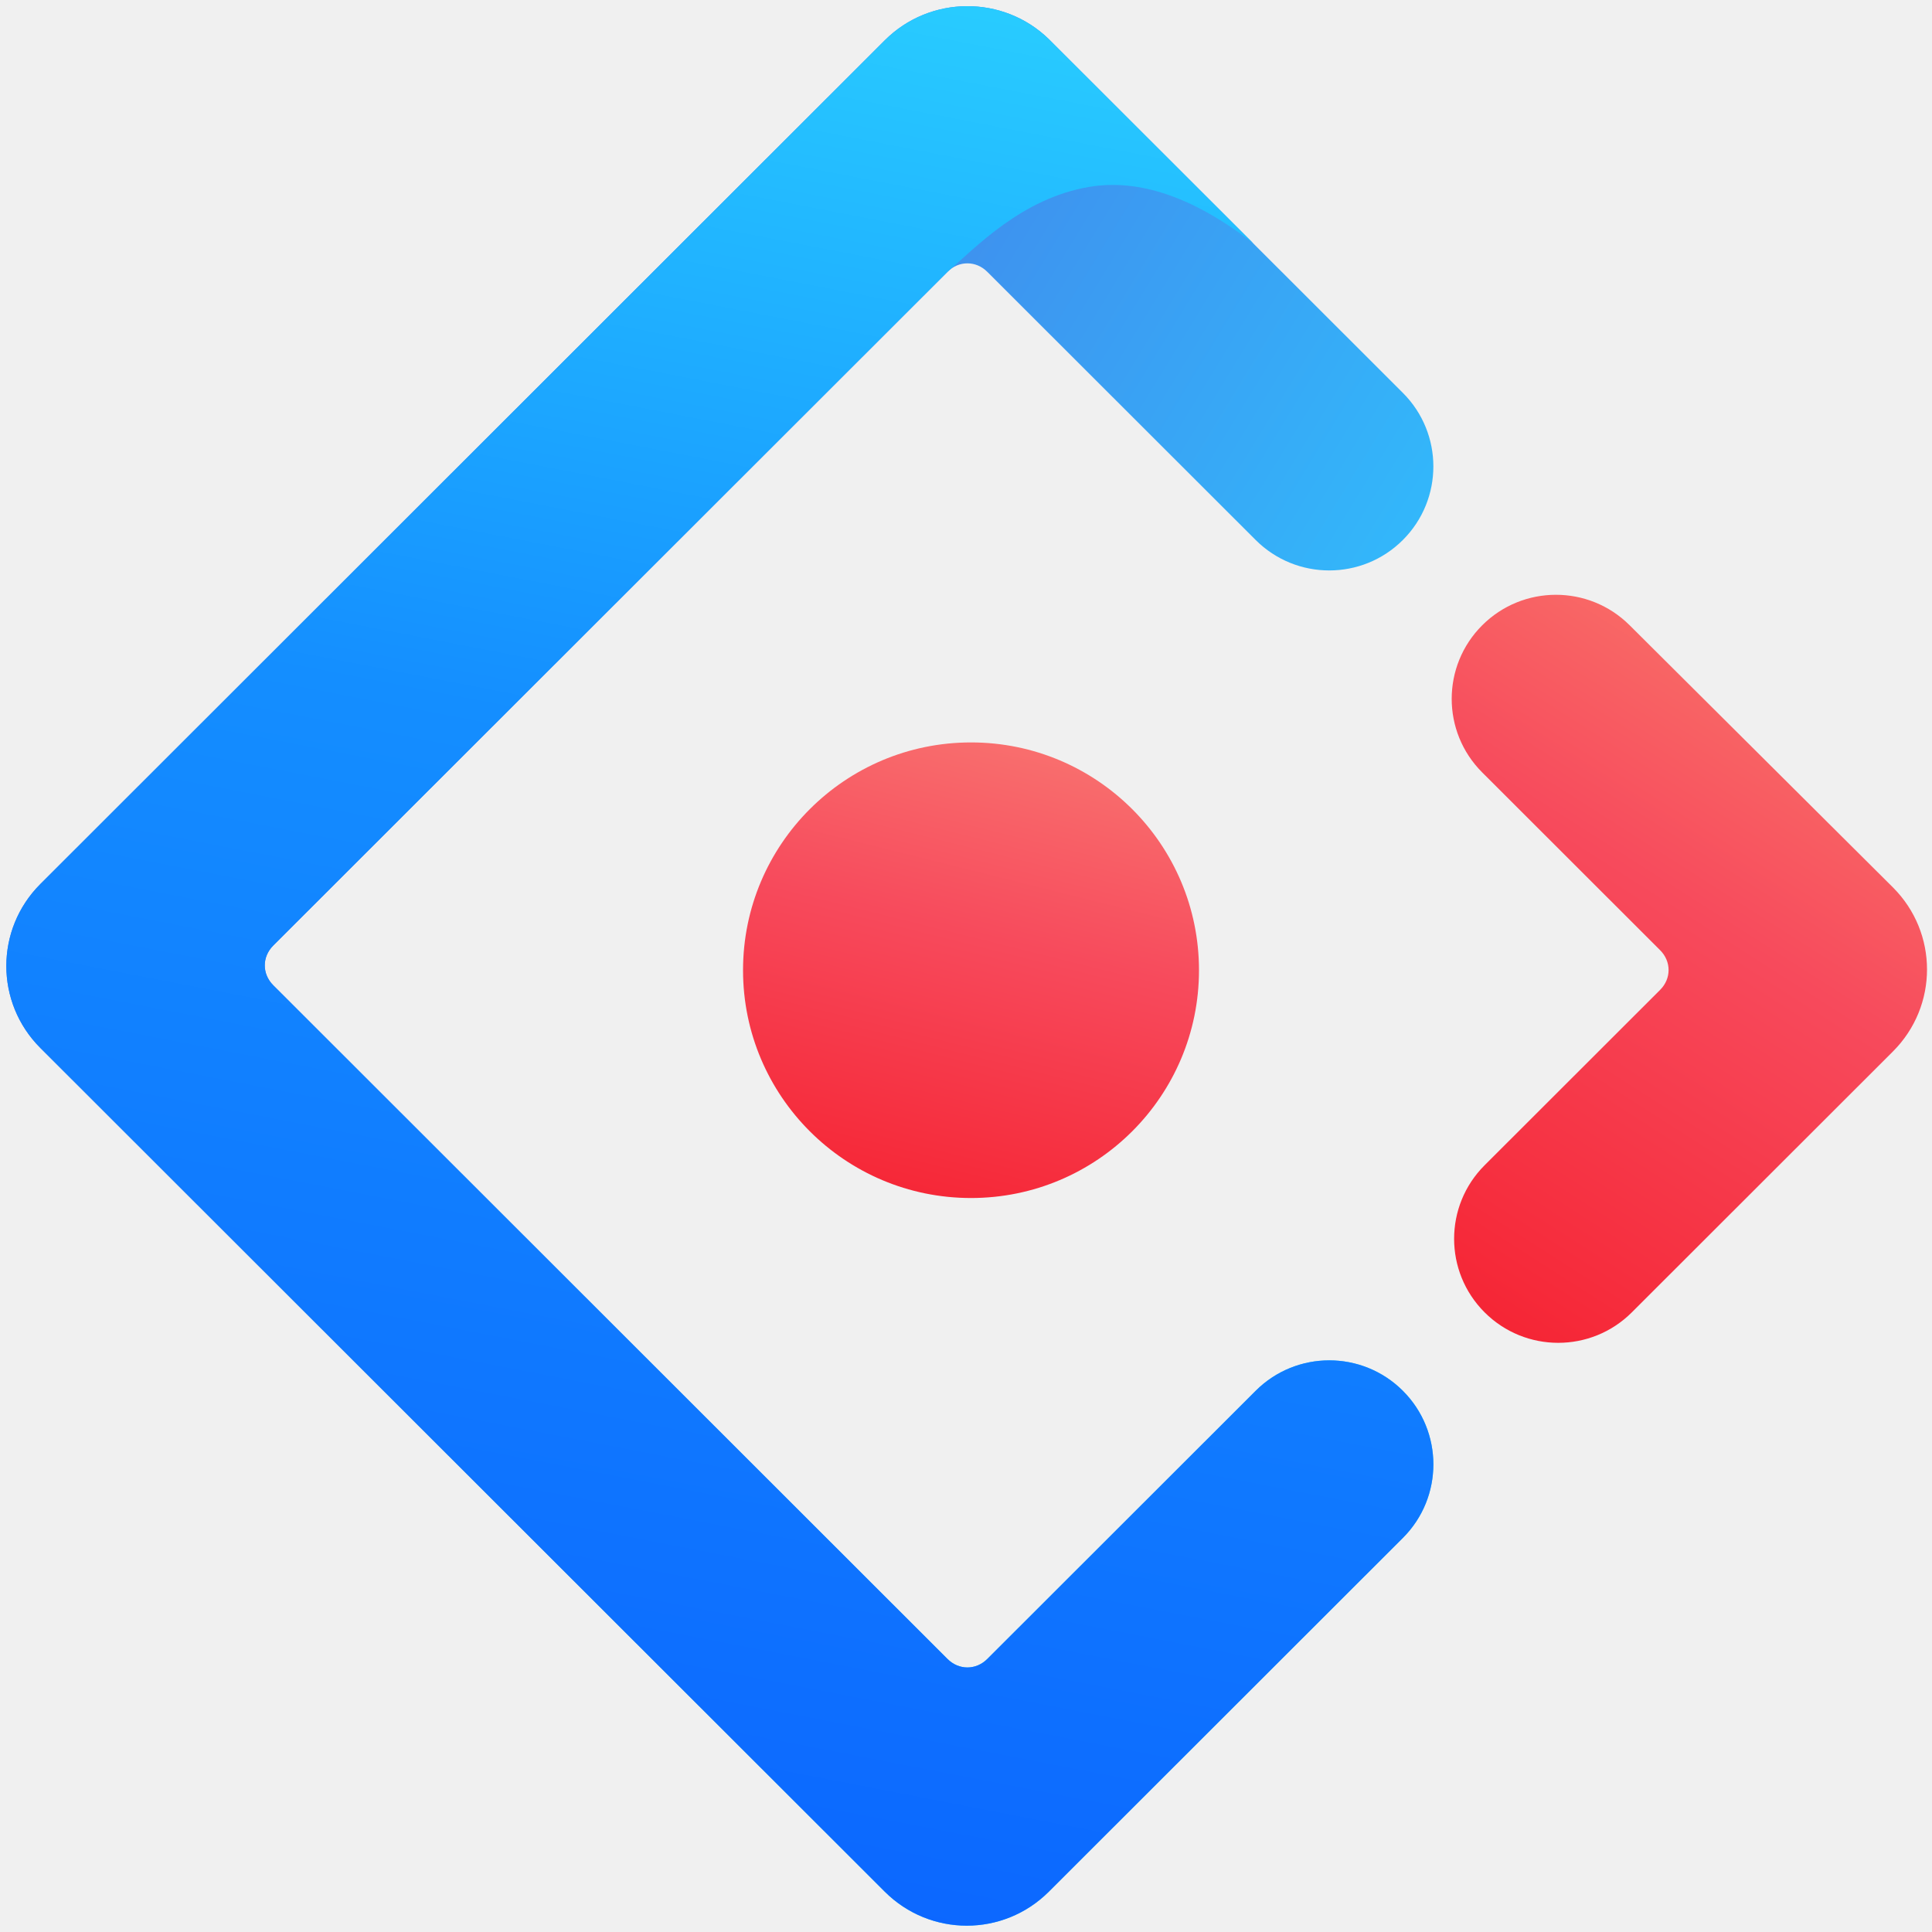
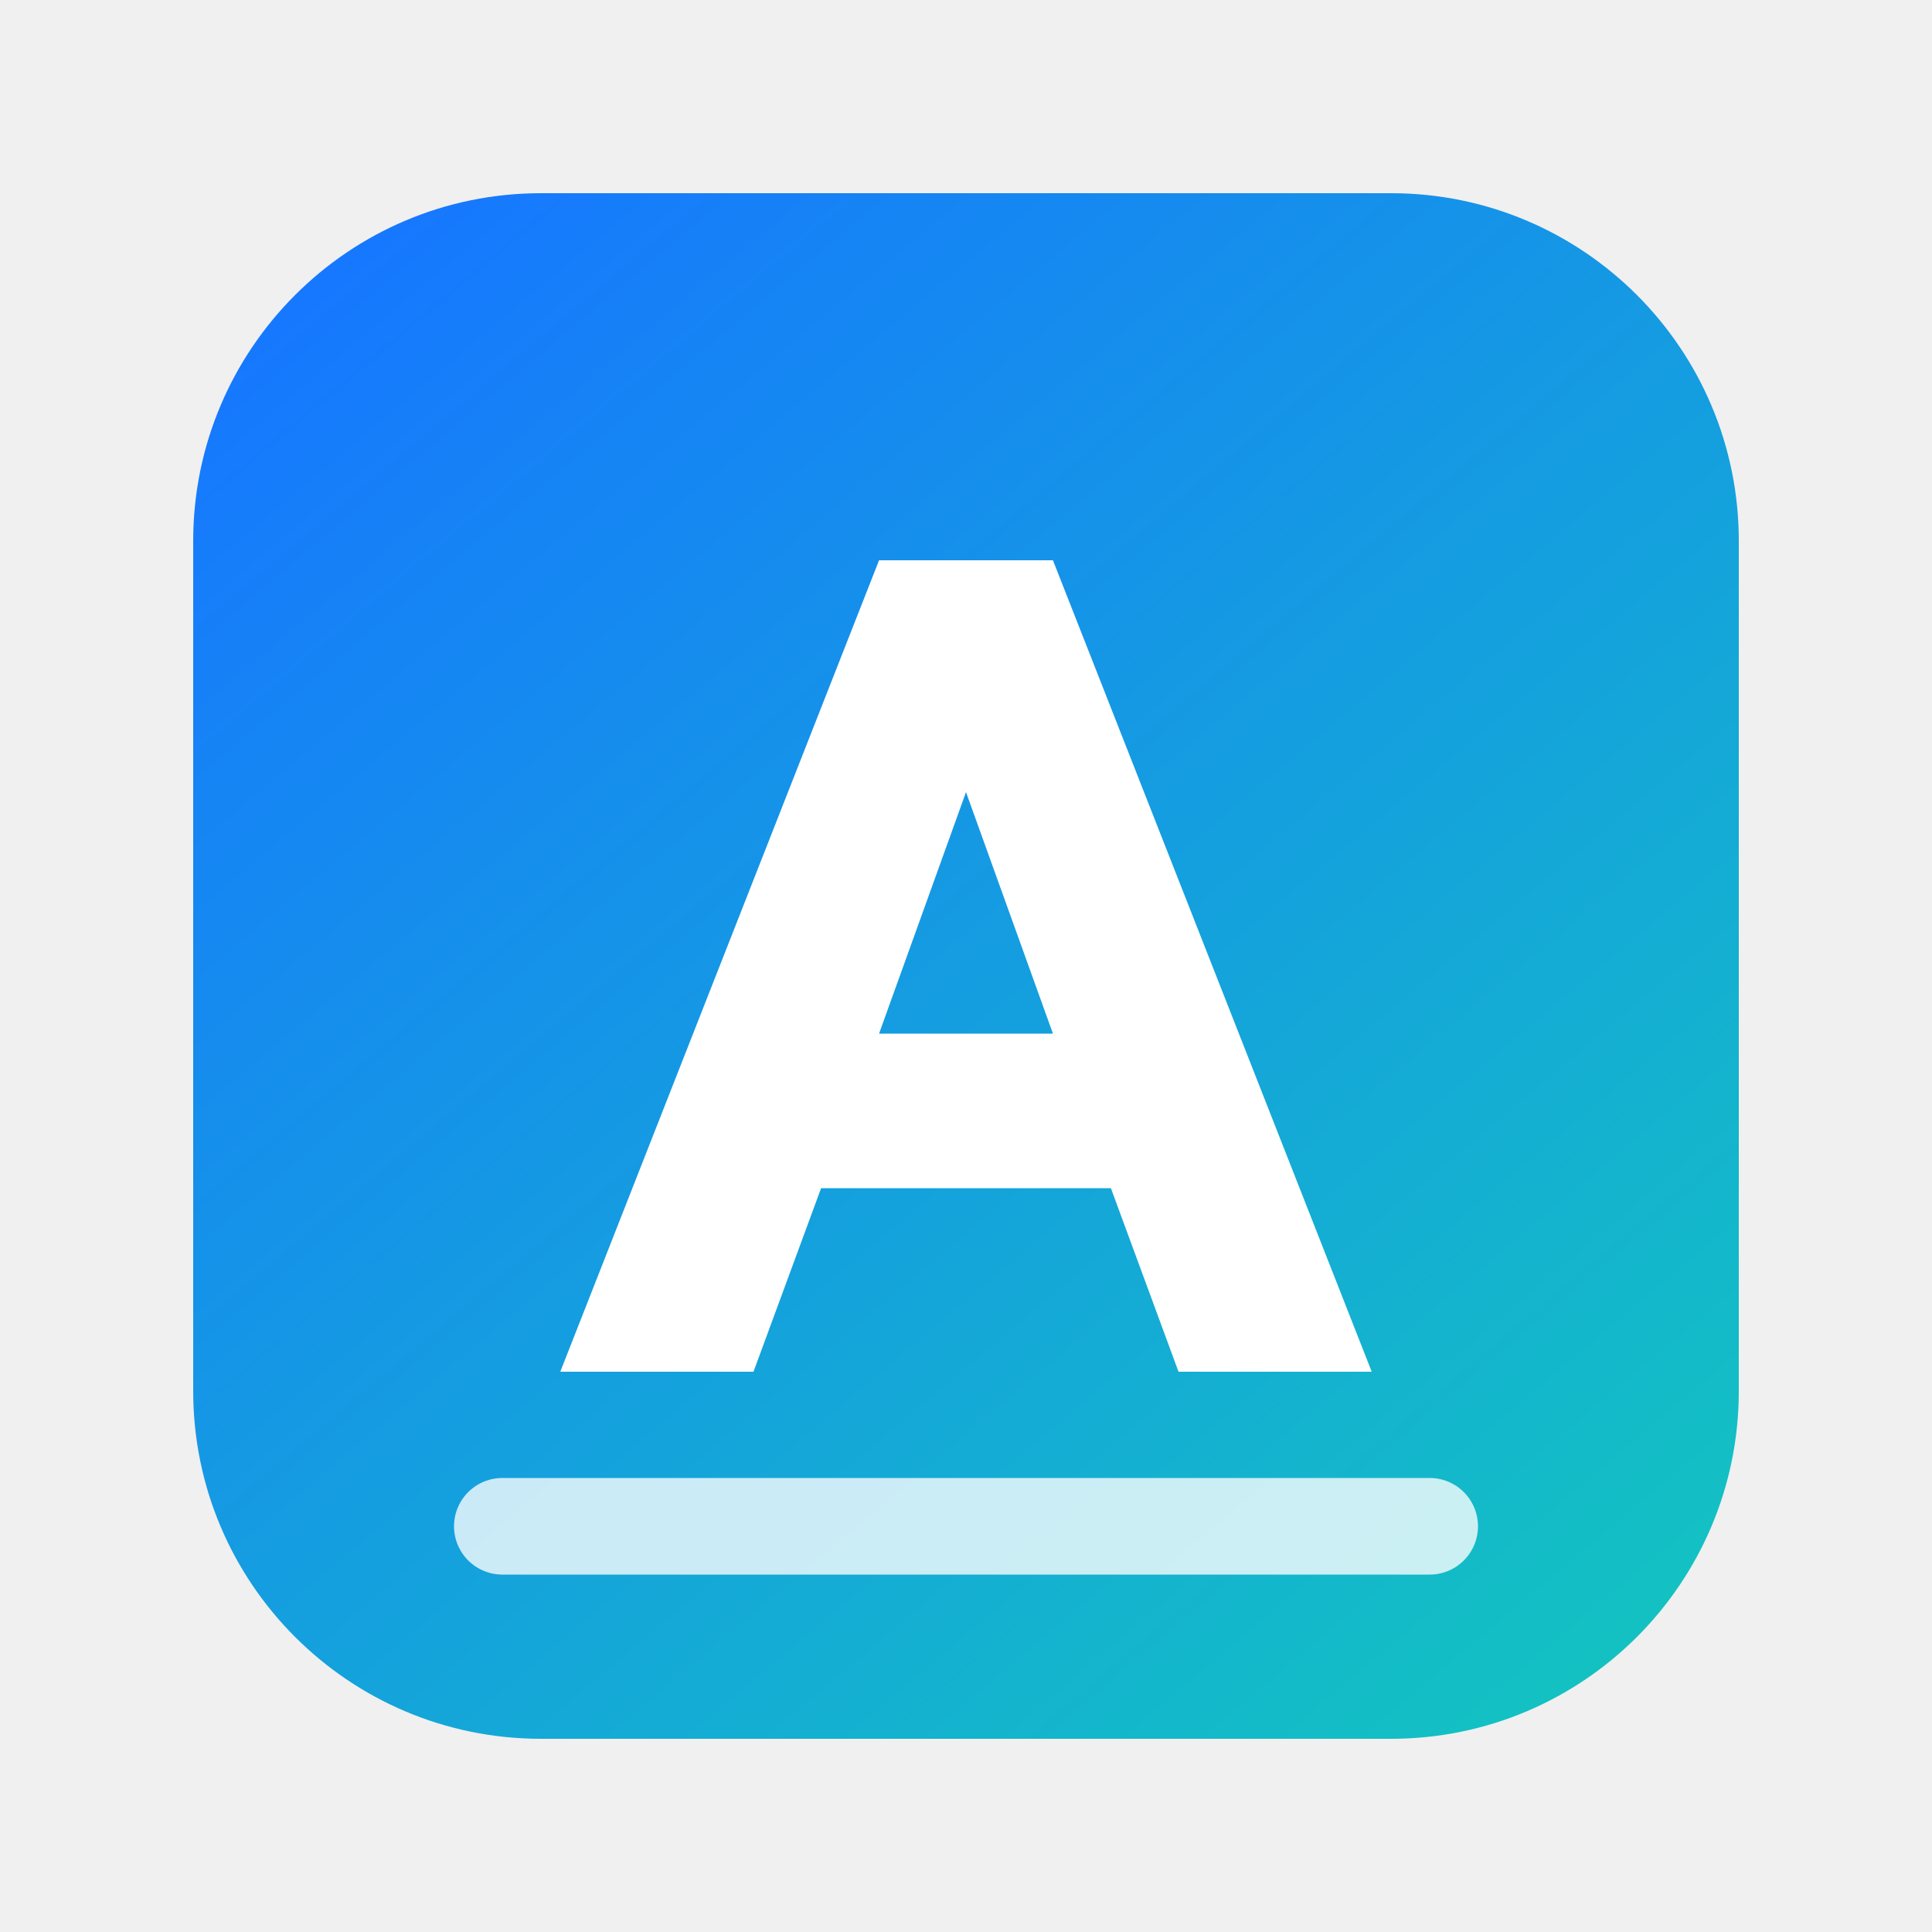
- <svg xmlns="http://www.w3.org/2000/svg" width="200" height="200" version="1.1" viewBox="0 0 200 200">
+ <svg xmlns="http://www.w3.org/2000/svg" width="200" height="200" viewBox="0 0 200 200" role="img" aria-label="Admin Template">
  <defs>
-     <linearGradient id="linearGradient-1" x1="62.102%" x2="108.197%" y1="0%" y2="37.864%">
-       <stop offset="0%" stop-color="#4285EB" />
-       <stop offset="100%" stop-color="#2EC7FF" />
-     </linearGradient>
-     <linearGradient id="linearGradient-2" x1="69.644%" x2="54.043%" y1="0%" y2="108.457%">
-       <stop offset="0%" stop-color="#29CDFF" />
-       <stop offset="37.86%" stop-color="#148EFF" />
-       <stop offset="100%" stop-color="#0A60FF" />
-     </linearGradient>
-     <linearGradient id="linearGradient-3" x1="69.691%" x2="16.723%" y1="-12.974%" y2="117.391%">
-       <stop offset="0%" stop-color="#FA816E" />
-       <stop offset="41.473%" stop-color="#F74A5C" />
-       <stop offset="100%" stop-color="#F51D2C" />
-     </linearGradient>
-     <linearGradient id="linearGradient-4" x1="68.128%" x2="30.44%" y1="-35.691%" y2="114.943%">
-       <stop offset="0%" stop-color="#FA8E7D" />
-       <stop offset="51.264%" stop-color="#F74A5C" />
-       <stop offset="100%" stop-color="#F51D2C" />
+     <linearGradient id="admin-template-logo" x1="36" y1="24" x2="164" y2="176" gradientUnits="userSpaceOnUse">
+       <stop offset="0" stop-color="#1677ff" />
+       <stop offset="1" stop-color="#13c2c2" />
    </linearGradient>
  </defs>
-   <g id="Page-1" fill="none" fill-rule="evenodd" stroke="none" stroke-width="1">
-     <g id="logo" transform="translate(-20, -20)">
-       <g id="Group-28-Copy-5" transform="translate(20, 20)">
-         <g id="Group-27-Copy-3">
-           <g id="Group-25" fill-rule="nonzero">
-             <g id="2">
-               <path id="Shape" fill="url(#linearGradient-1)" d="M91.588,4.177 L4.18,91.513 C-0.519,96.208 -0.519,103.792 4.18,108.487 L91.588,195.823 C96.287,200.519 103.877,200.519 108.577,195.823 L145.225,159.205 C149.434,155 149.434,148.182 145.225,143.977 C141.017,139.772 134.194,139.772 129.985,143.977 L102.202,171.737 C101.032,172.906 99.257,172.906 98.088,171.737 L28.286,101.993 C27.116,100.824 27.116,99.051 28.286,97.882 L98.088,28.138 C99.257,26.969 101.032,26.969 102.202,28.138 L129.985,55.898 C134.194,60.103 141.017,60.103 145.225,55.898 C149.434,51.693 149.434,44.876 145.225,40.671 L108.581,4.056 C103.862,-0.538 96.269,-0.501 91.588,4.177 Z" />
-               <path id="Shape" fill="url(#linearGradient-2)" d="M91.588,4.177 L4.18,91.513 C-0.519,96.208 -0.519,103.792 4.18,108.487 L91.588,195.823 C96.287,200.519 103.877,200.519 108.577,195.823 L145.225,159.205 C149.434,155 149.434,148.182 145.225,143.977 C141.017,139.772 134.194,139.772 129.985,143.977 L102.202,171.737 C101.032,172.906 99.257,172.906 98.088,171.737 L28.286,101.993 C27.116,100.824 27.116,99.051 28.286,97.882 L98.088,28.138 C101,25.627 105.752,20.542 112.73,19.352 C117.916,18.469 123.585,20.414 129.739,25.189 C125.625,21.078 118.572,14.034 108.581,4.056 C103.862,-0.538 96.269,-0.501 91.588,4.177 Z" />
-             </g>
-             <path id="Shape" fill="url(#linearGradient-3)" d="M153.686,135.855 C157.894,140.06 164.717,140.06 168.926,135.855 L195.96,108.843 C200.659,104.147 200.659,96.564 195.961,91.869 L168.691,64.718 C164.472,60.518 157.647,60.524 153.436,64.732 C149.227,68.937 149.227,75.754 153.436,79.959 L171.854,98.362 C173.024,99.531 173.024,101.305 171.854,102.473 L153.686,120.627 C149.477,124.832 149.477,131.65 153.686,135.855 Z" />
-           </g>
-           <ellipse id="Combined-Shape" cx="100.519" cy="100.437" fill="url(#linearGradient-4)" rx="23.6" ry="23.581" />
-         </g>
-       </g>
-     </g>
-   </g>
+   <rect x="20" y="20" width="160" height="160" rx="36" fill="url(#admin-template-logo)" />
+   <path d="M58 142 91 58h18l33 84h-20l-7-19H85l-7 19H58Zm33-35h18l-9-25-9 25Z" fill="#fff" />
+   <path d="M52 158h96" stroke="#fff" stroke-width="10" stroke-linecap="round" opacity=".78" />
</svg>
